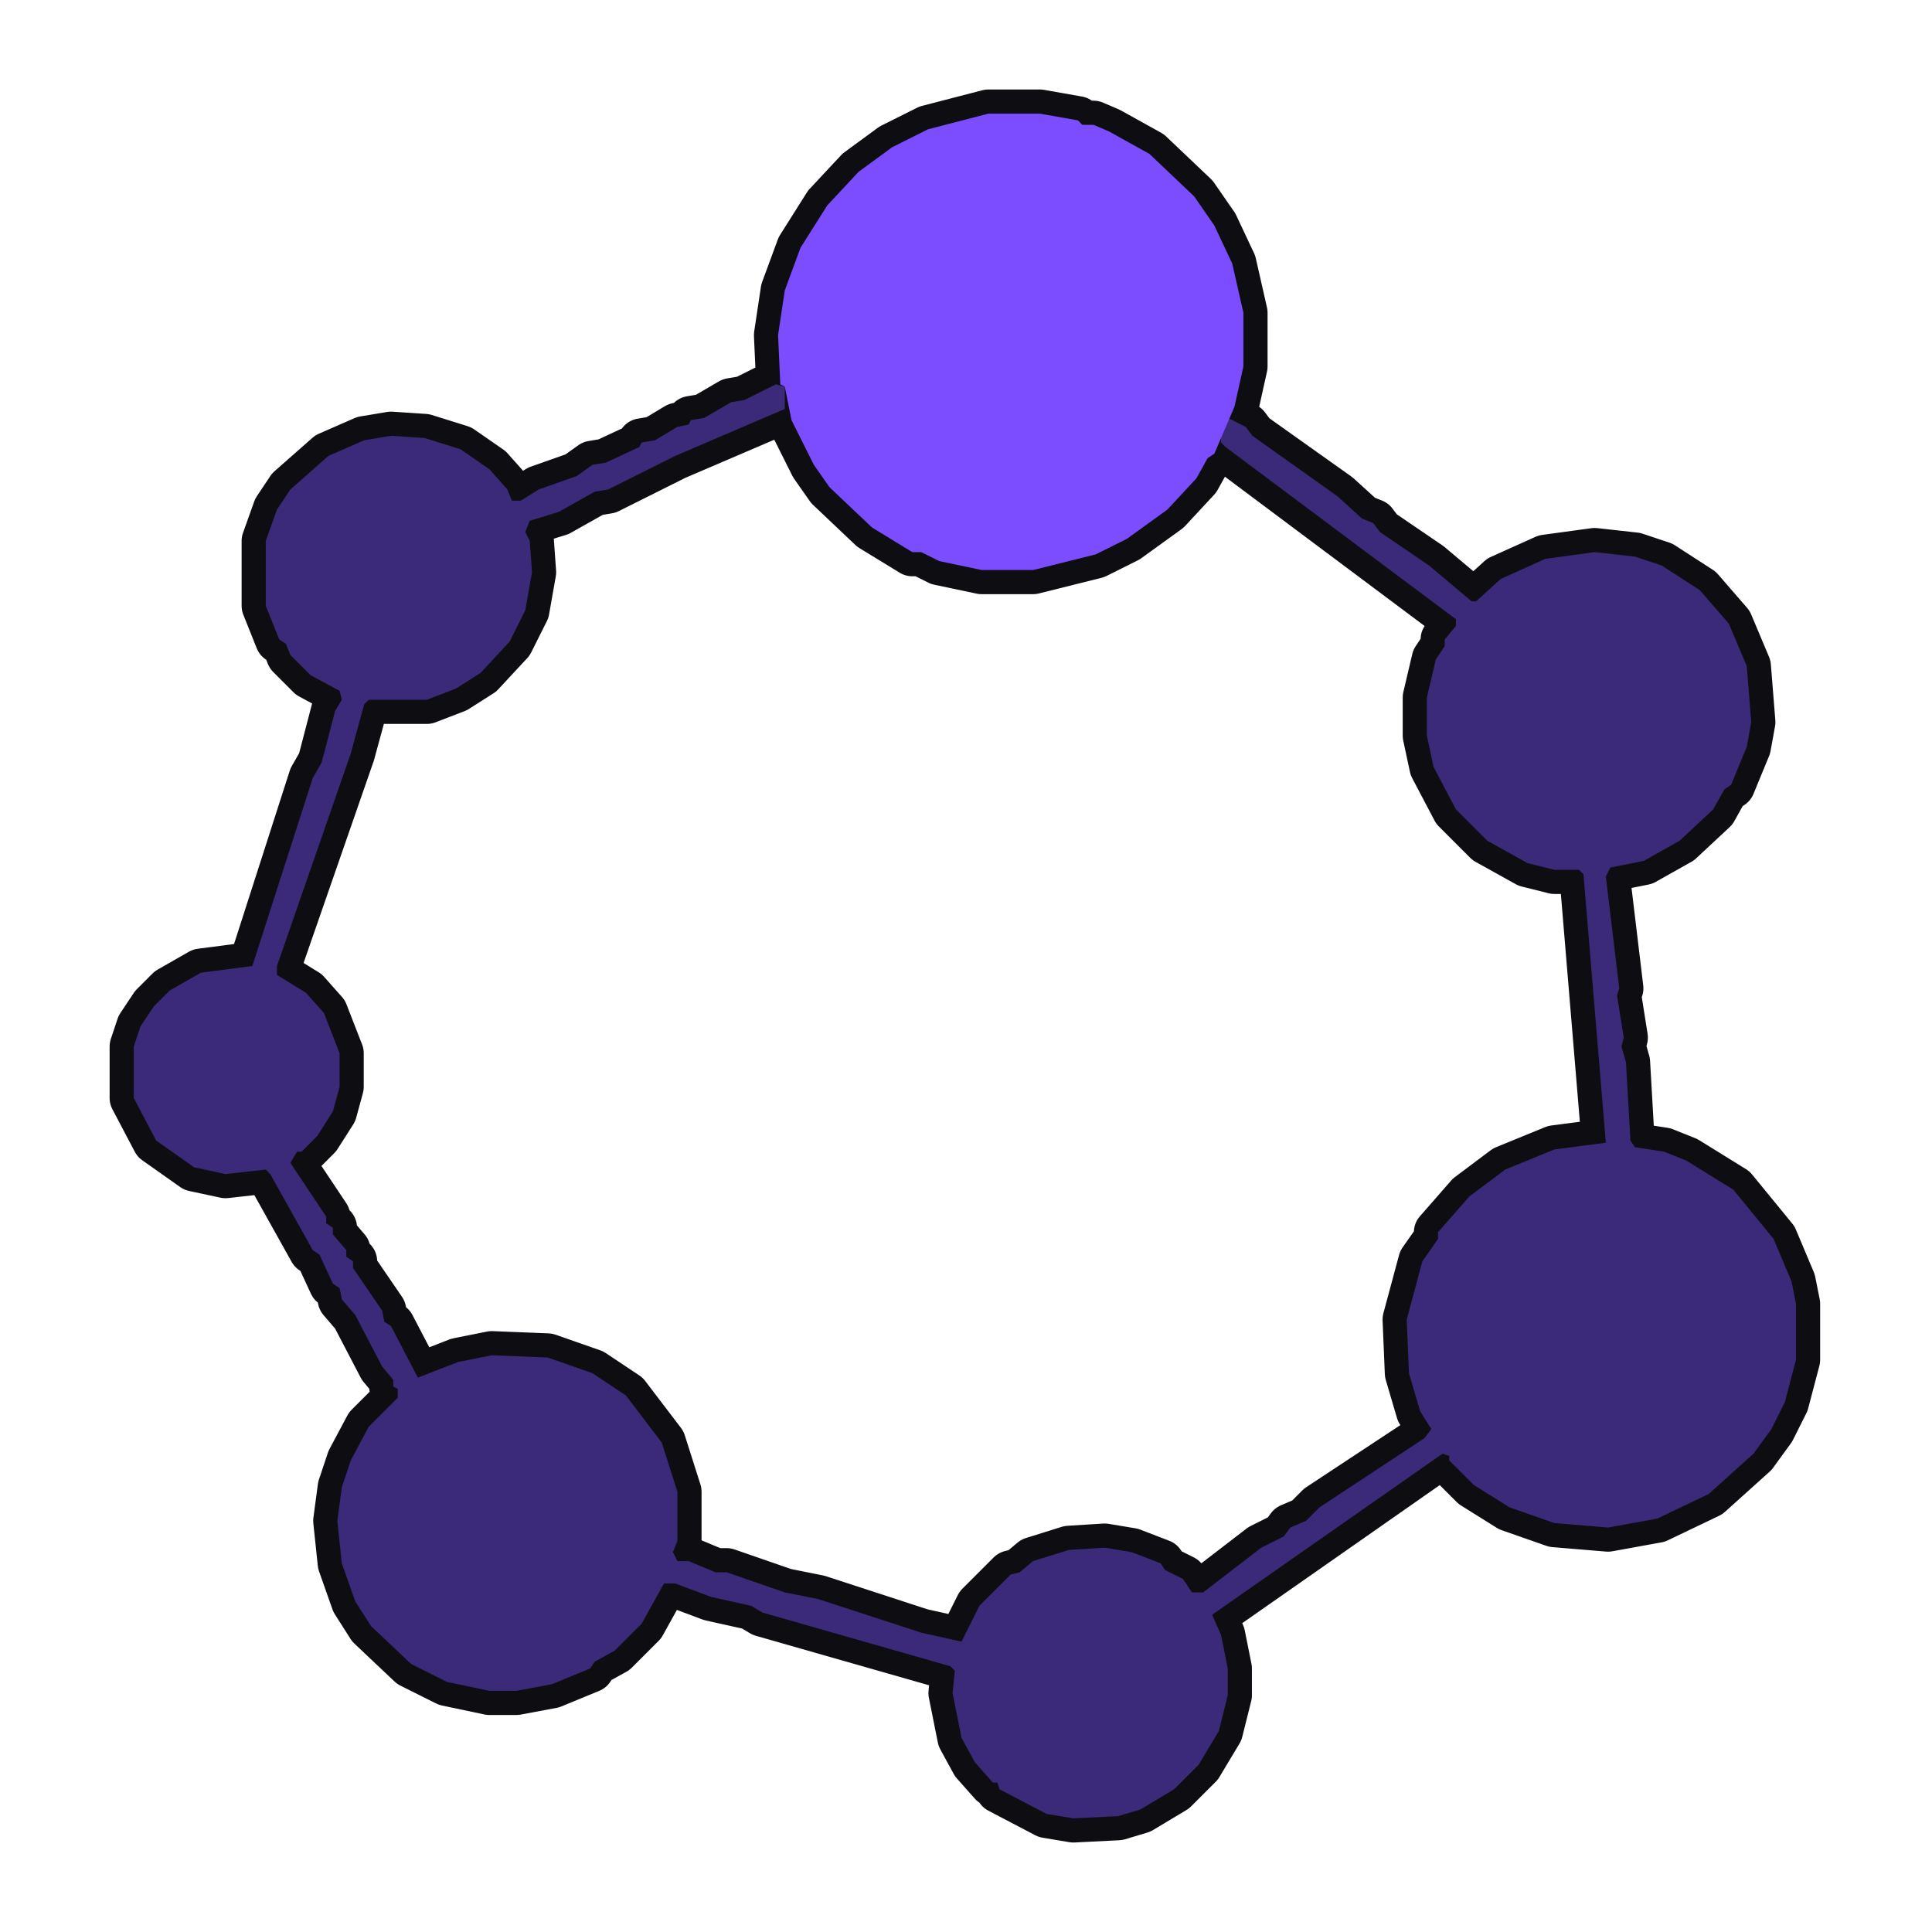
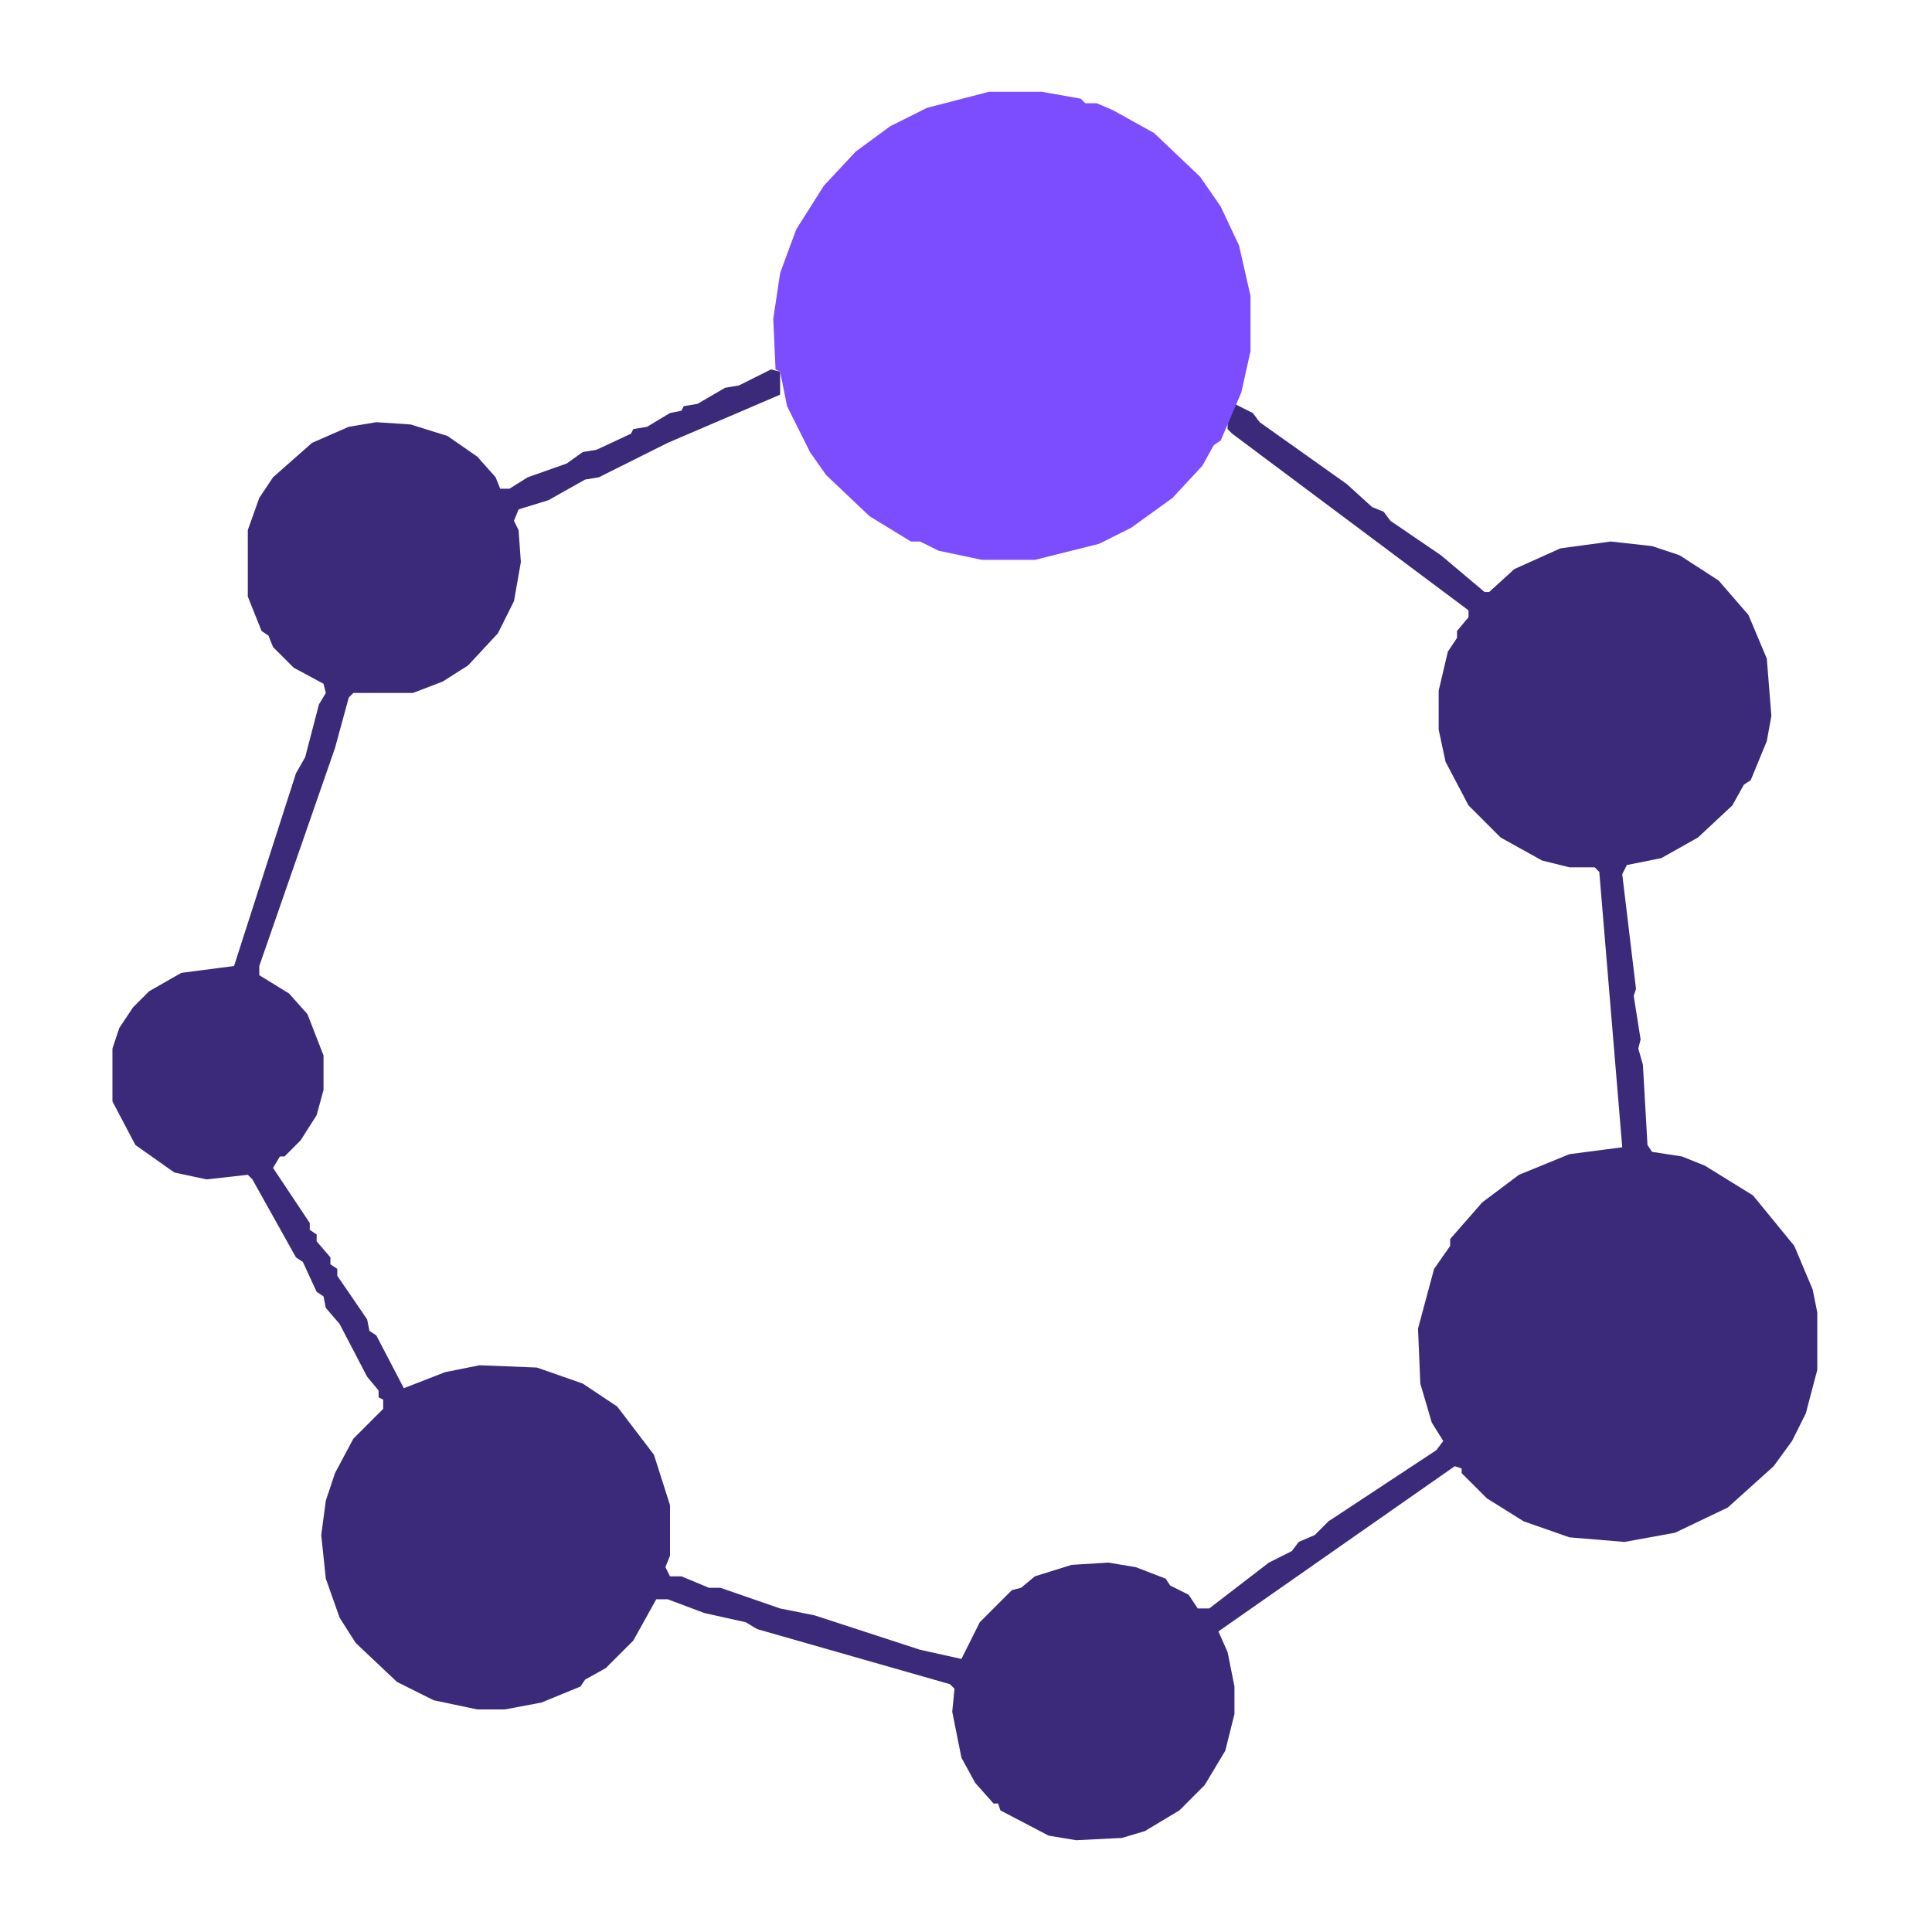
- <svg xmlns="http://www.w3.org/2000/svg" viewBox="192.205 179.205 863.59 863.59" width="256" height="256" role="img" aria-label="Archipelia">
-   <g fill="none" stroke="#0e0e12" stroke-width="21.59" stroke-linejoin="round">
-     <path d="M539 351L543 352L543 362L494 383L464 398L458 399L442 408L429 412L427 417L429 421L430 435L427 452L420 466L407 480L396 487L383 492L357 492L355 494L349 516L316 611L316 615L329 623L337 632L344 650L344 665L341 676L334 687L327 694L325 694L322 699L338 723L338 726L341 728L341 731L347 738L347 741L350 743L350 746L363 765L364 770L367 772L379 795L397 788L412 785L437 786L457 793L472 803L488 824L495 846L495 868L493 873L495 877L500 877L512 882L517 882L543 891L558 894L604 909L622 913L630 897L644 883L648 882L654 877L670 872L686 871L698 873L711 878L713 881L721 885L725 891L730 891L756 871L766 866L769 862L776 859L782 853L829 822L832 818L827 810L822 793L821 769L828 743L835 733L835 730L849 714L865 702L887 693L910 690L900 570L898 568L887 568L875 565L857 555L843 541L833 522L830 508L830 491L834 474L838 468L838 465L843 459L843 456L740 379L738 377L738 373L741 366L749 370L752 374L790 401L801 411L806 413L809 417L831 432L850 448L852 448L863 438L883 429L905 426L923 428L935 432L952 443L965 458L973 477L975 502L973 513L966 530L963 532L958 541L943 555L927 564L912 567L910 571L916 621L915 624L918 643L917 647L919 654L921 689L923 692L936 694L946 698L967 711L985 733L993 752L995 762L995 787L990 806L984 818L976 829L956 847L933 858L911 862L887 860L867 853L851 843L840 832L840 830L837 829L734 901L738 910L741 925L741 937L737 953L728 968L717 979L702 988L692 991L672 992L660 990L639 979L638 976L636 976L628 967L622 956L618 936L619 926L617 924L533 900L528 897L510 893L494 887L489 887L479 905L467 917L458 922L456 925L439 932L423 935L411 935L392 931L376 923L358 906L351 895L345 878L343 859L345 844L349 832L357 817L370 804L370 800L368 799L368 796L363 790L351 767L345 760L344 755L341 753L335 740L332 738L313 704L311 702L293 704L279 701L262 689L252 670L252 647L255 638L261 629L268 622L282 614L305 611L332 527L336 520L342 497L345 492L344 488L331 481L322 472L320 467L317 465L311 450L311 421L316 407L322 398L339 383L355 376L367 374L382 375L398 380L411 389L419 398L421 403L425 403L433 398L450 392L457 387L463 386L478 379L479 377L485 376L495 370L500 369L501 367L507 366L519 359L525 358Z" />
-     <path d="M634 230L657 230L674 233L676 235L681 235L688 238L706 248L726 267L735 280L743 297L748 319L748 343L744 361L735 382L732 384L727 393L714 407L696 420L682 427L654 434L631 434L612 430L604 426L600 426L582 415L563 397L556 387L546 367L543 352L541 351L540 329L543 309L550 290L562 271L576 256L591 245L607 237Z" />
-   </g>
+ <svg xmlns="http://www.w3.org/2000/svg" viewBox="203 190 842 842" width="256" height="256" role="img" aria-label="Archipelia">
  <path fill="#3b2a7a" fill-rule="evenodd" d="M539 351L543 352L543 362L494 383L464 398L458 399L442 408L429 412L427 417L429 421L430 435L427 452L420 466L407 480L396 487L383 492L357 492L355 494L349 516L316 611L316 615L329 623L337 632L344 650L344 665L341 676L334 687L327 694L325 694L322 699L338 723L338 726L341 728L341 731L347 738L347 741L350 743L350 746L363 765L364 770L367 772L379 795L397 788L412 785L437 786L457 793L472 803L488 824L495 846L495 868L493 873L495 877L500 877L512 882L517 882L543 891L558 894L604 909L622 913L630 897L644 883L648 882L654 877L670 872L686 871L698 873L711 878L713 881L721 885L725 891L730 891L756 871L766 866L769 862L776 859L782 853L829 822L832 818L827 810L822 793L821 769L828 743L835 733L835 730L849 714L865 702L887 693L910 690L900 570L898 568L887 568L875 565L857 555L843 541L833 522L830 508L830 491L834 474L838 468L838 465L843 459L843 456L740 379L738 377L738 373L741 366L749 370L752 374L790 401L801 411L806 413L809 417L831 432L850 448L852 448L863 438L883 429L905 426L923 428L935 432L952 443L965 458L973 477L975 502L973 513L966 530L963 532L958 541L943 555L927 564L912 567L910 571L916 621L915 624L918 643L917 647L919 654L921 689L923 692L936 694L946 698L967 711L985 733L993 752L995 762L995 787L990 806L984 818L976 829L956 847L933 858L911 862L887 860L867 853L851 843L840 832L840 830L837 829L734 901L738 910L741 925L741 937L737 953L728 968L717 979L702 988L692 991L672 992L660 990L639 979L638 976L636 976L628 967L622 956L618 936L619 926L617 924L533 900L528 897L510 893L494 887L489 887L479 905L467 917L458 922L456 925L439 932L423 935L411 935L392 931L376 923L358 906L351 895L345 878L343 859L345 844L349 832L357 817L370 804L370 800L368 799L368 796L363 790L351 767L345 760L344 755L341 753L335 740L332 738L313 704L311 702L293 704L279 701L262 689L252 670L252 647L255 638L261 629L268 622L282 614L305 611L332 527L336 520L342 497L345 492L344 488L331 481L322 472L320 467L317 465L311 450L311 421L316 407L322 398L339 383L355 376L367 374L382 375L398 380L411 389L419 398L421 403L425 403L433 398L450 392L457 387L463 386L478 379L479 377L485 376L495 370L500 369L501 367L507 366L519 359L525 358Z" />
  <path fill="#7c4dff" fill-rule="evenodd" d="M634 230L657 230L674 233L676 235L681 235L688 238L706 248L726 267L735 280L743 297L748 319L748 343L744 361L735 382L732 384L727 393L714 407L696 420L682 427L654 434L631 434L612 430L604 426L600 426L582 415L563 397L556 387L546 367L543 352L541 351L540 329L543 309L550 290L562 271L576 256L591 245L607 237Z" />
</svg>
